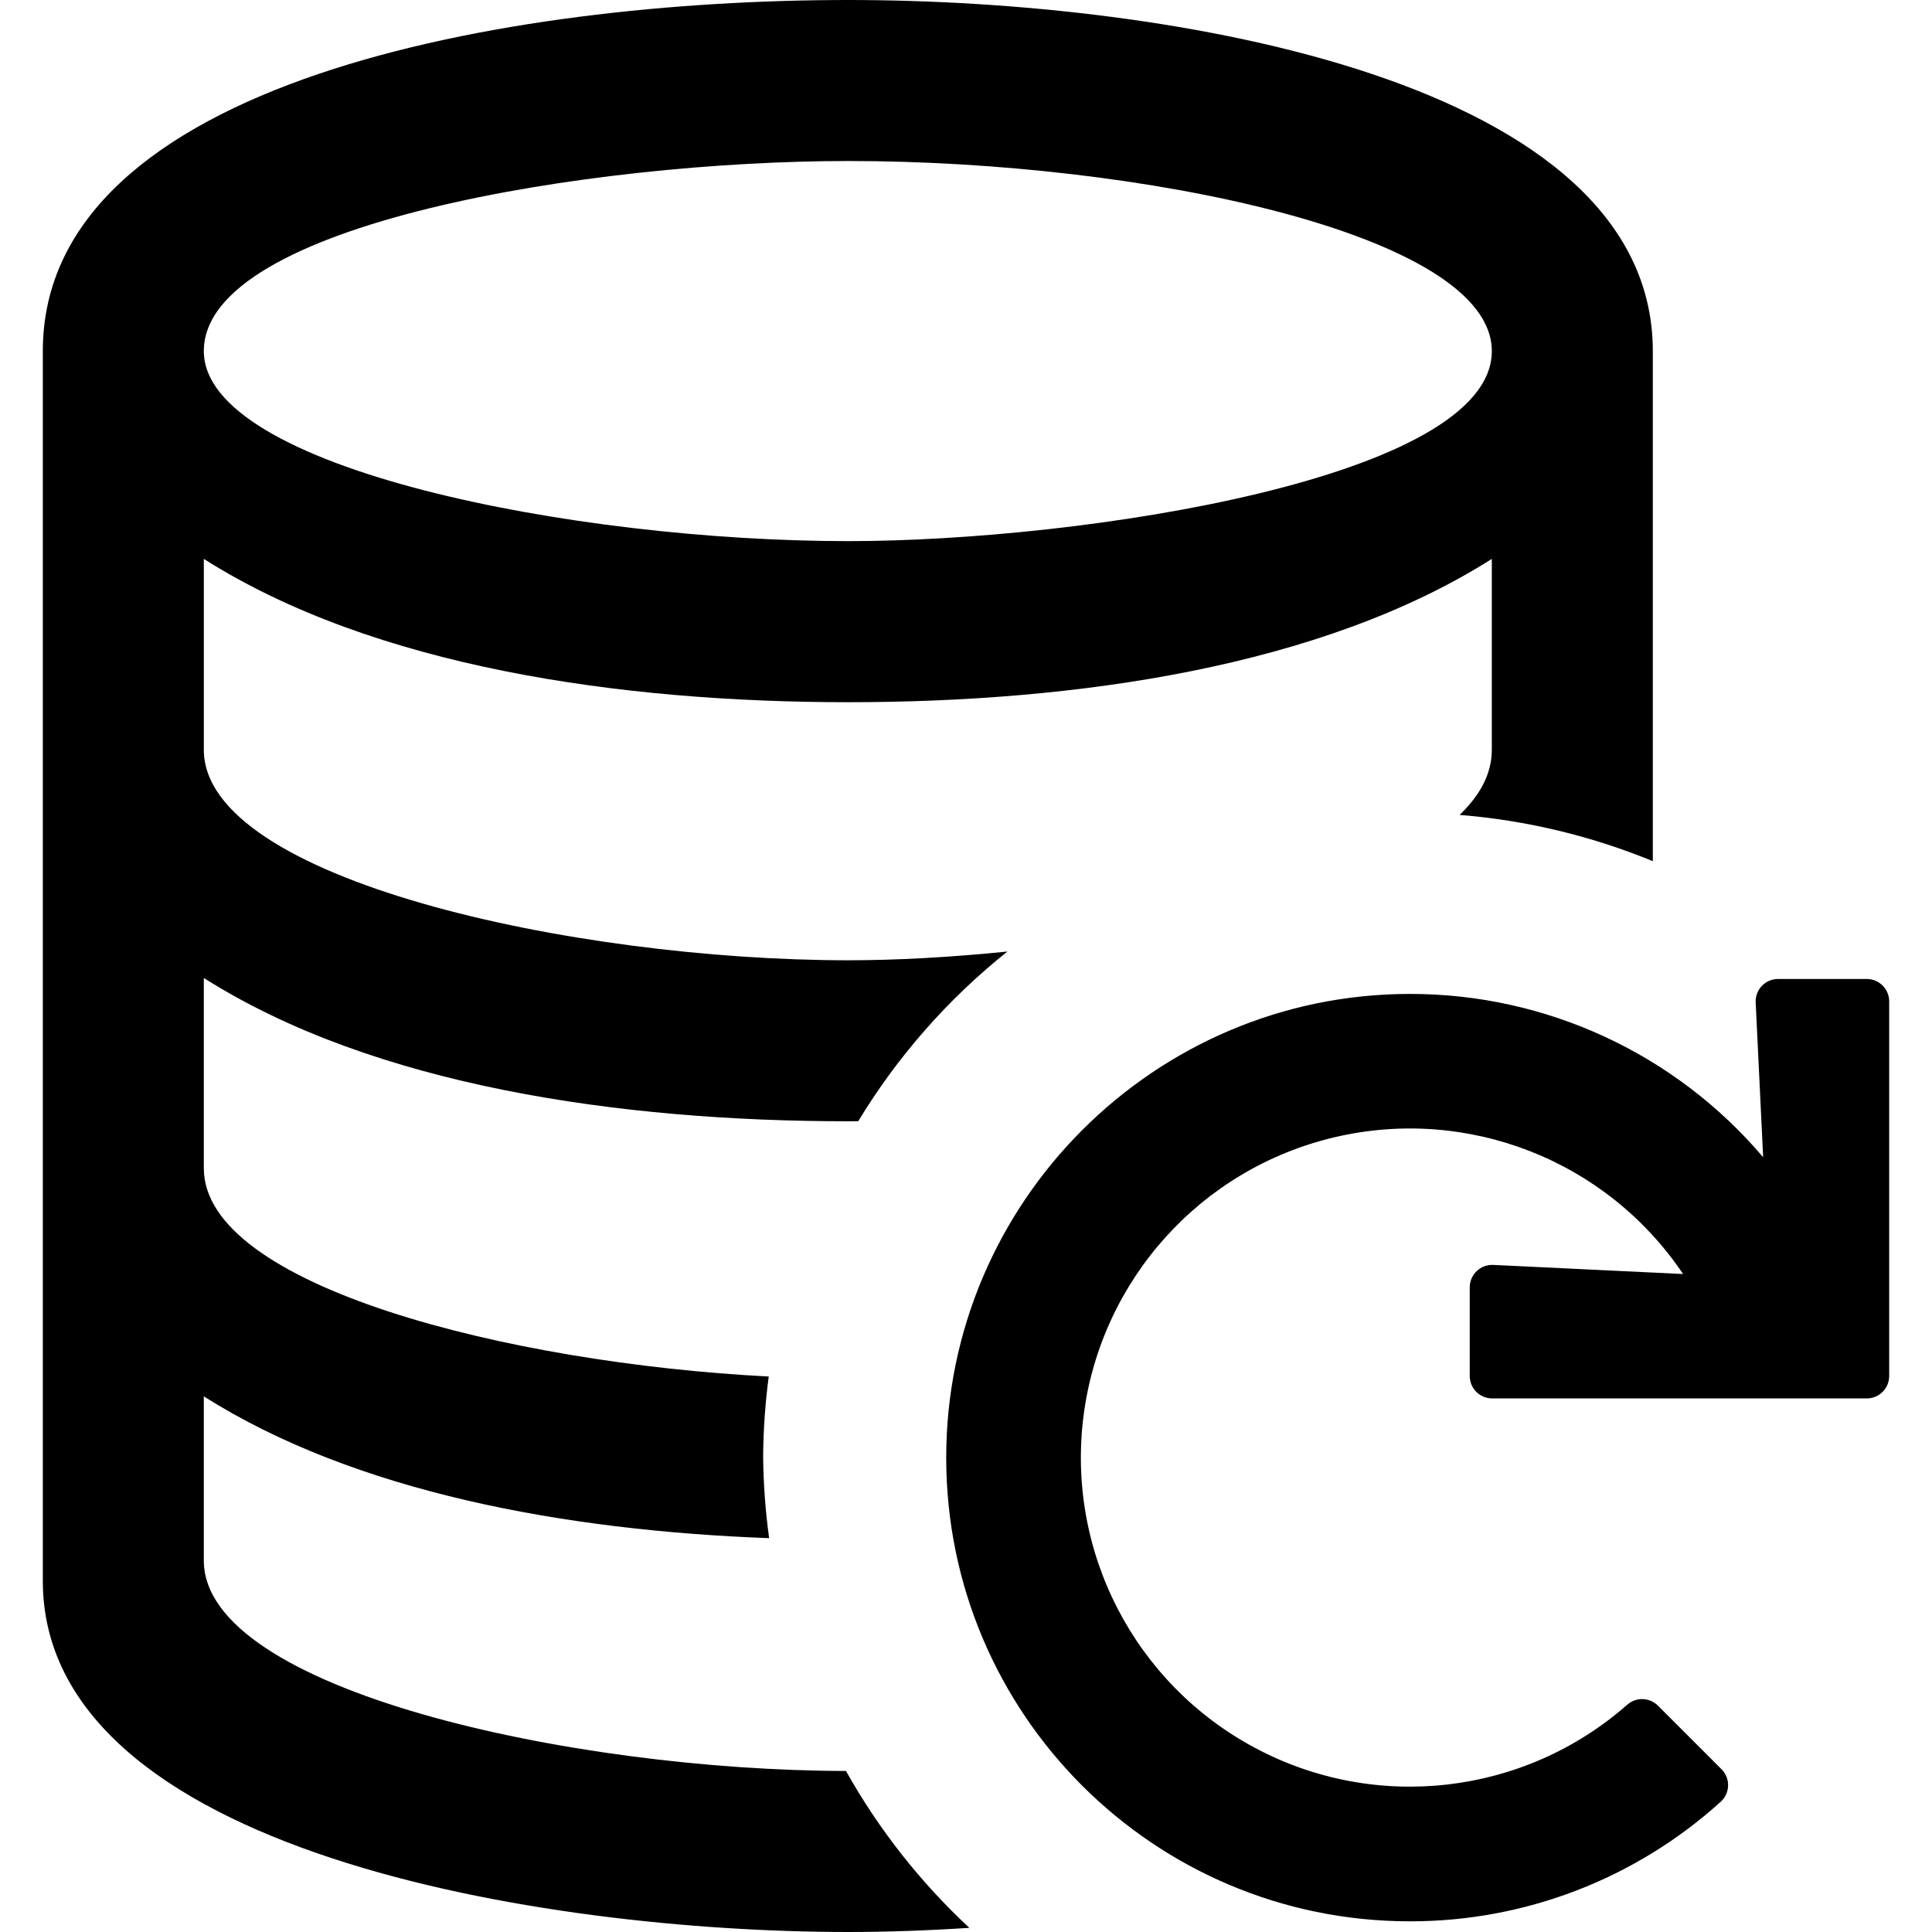
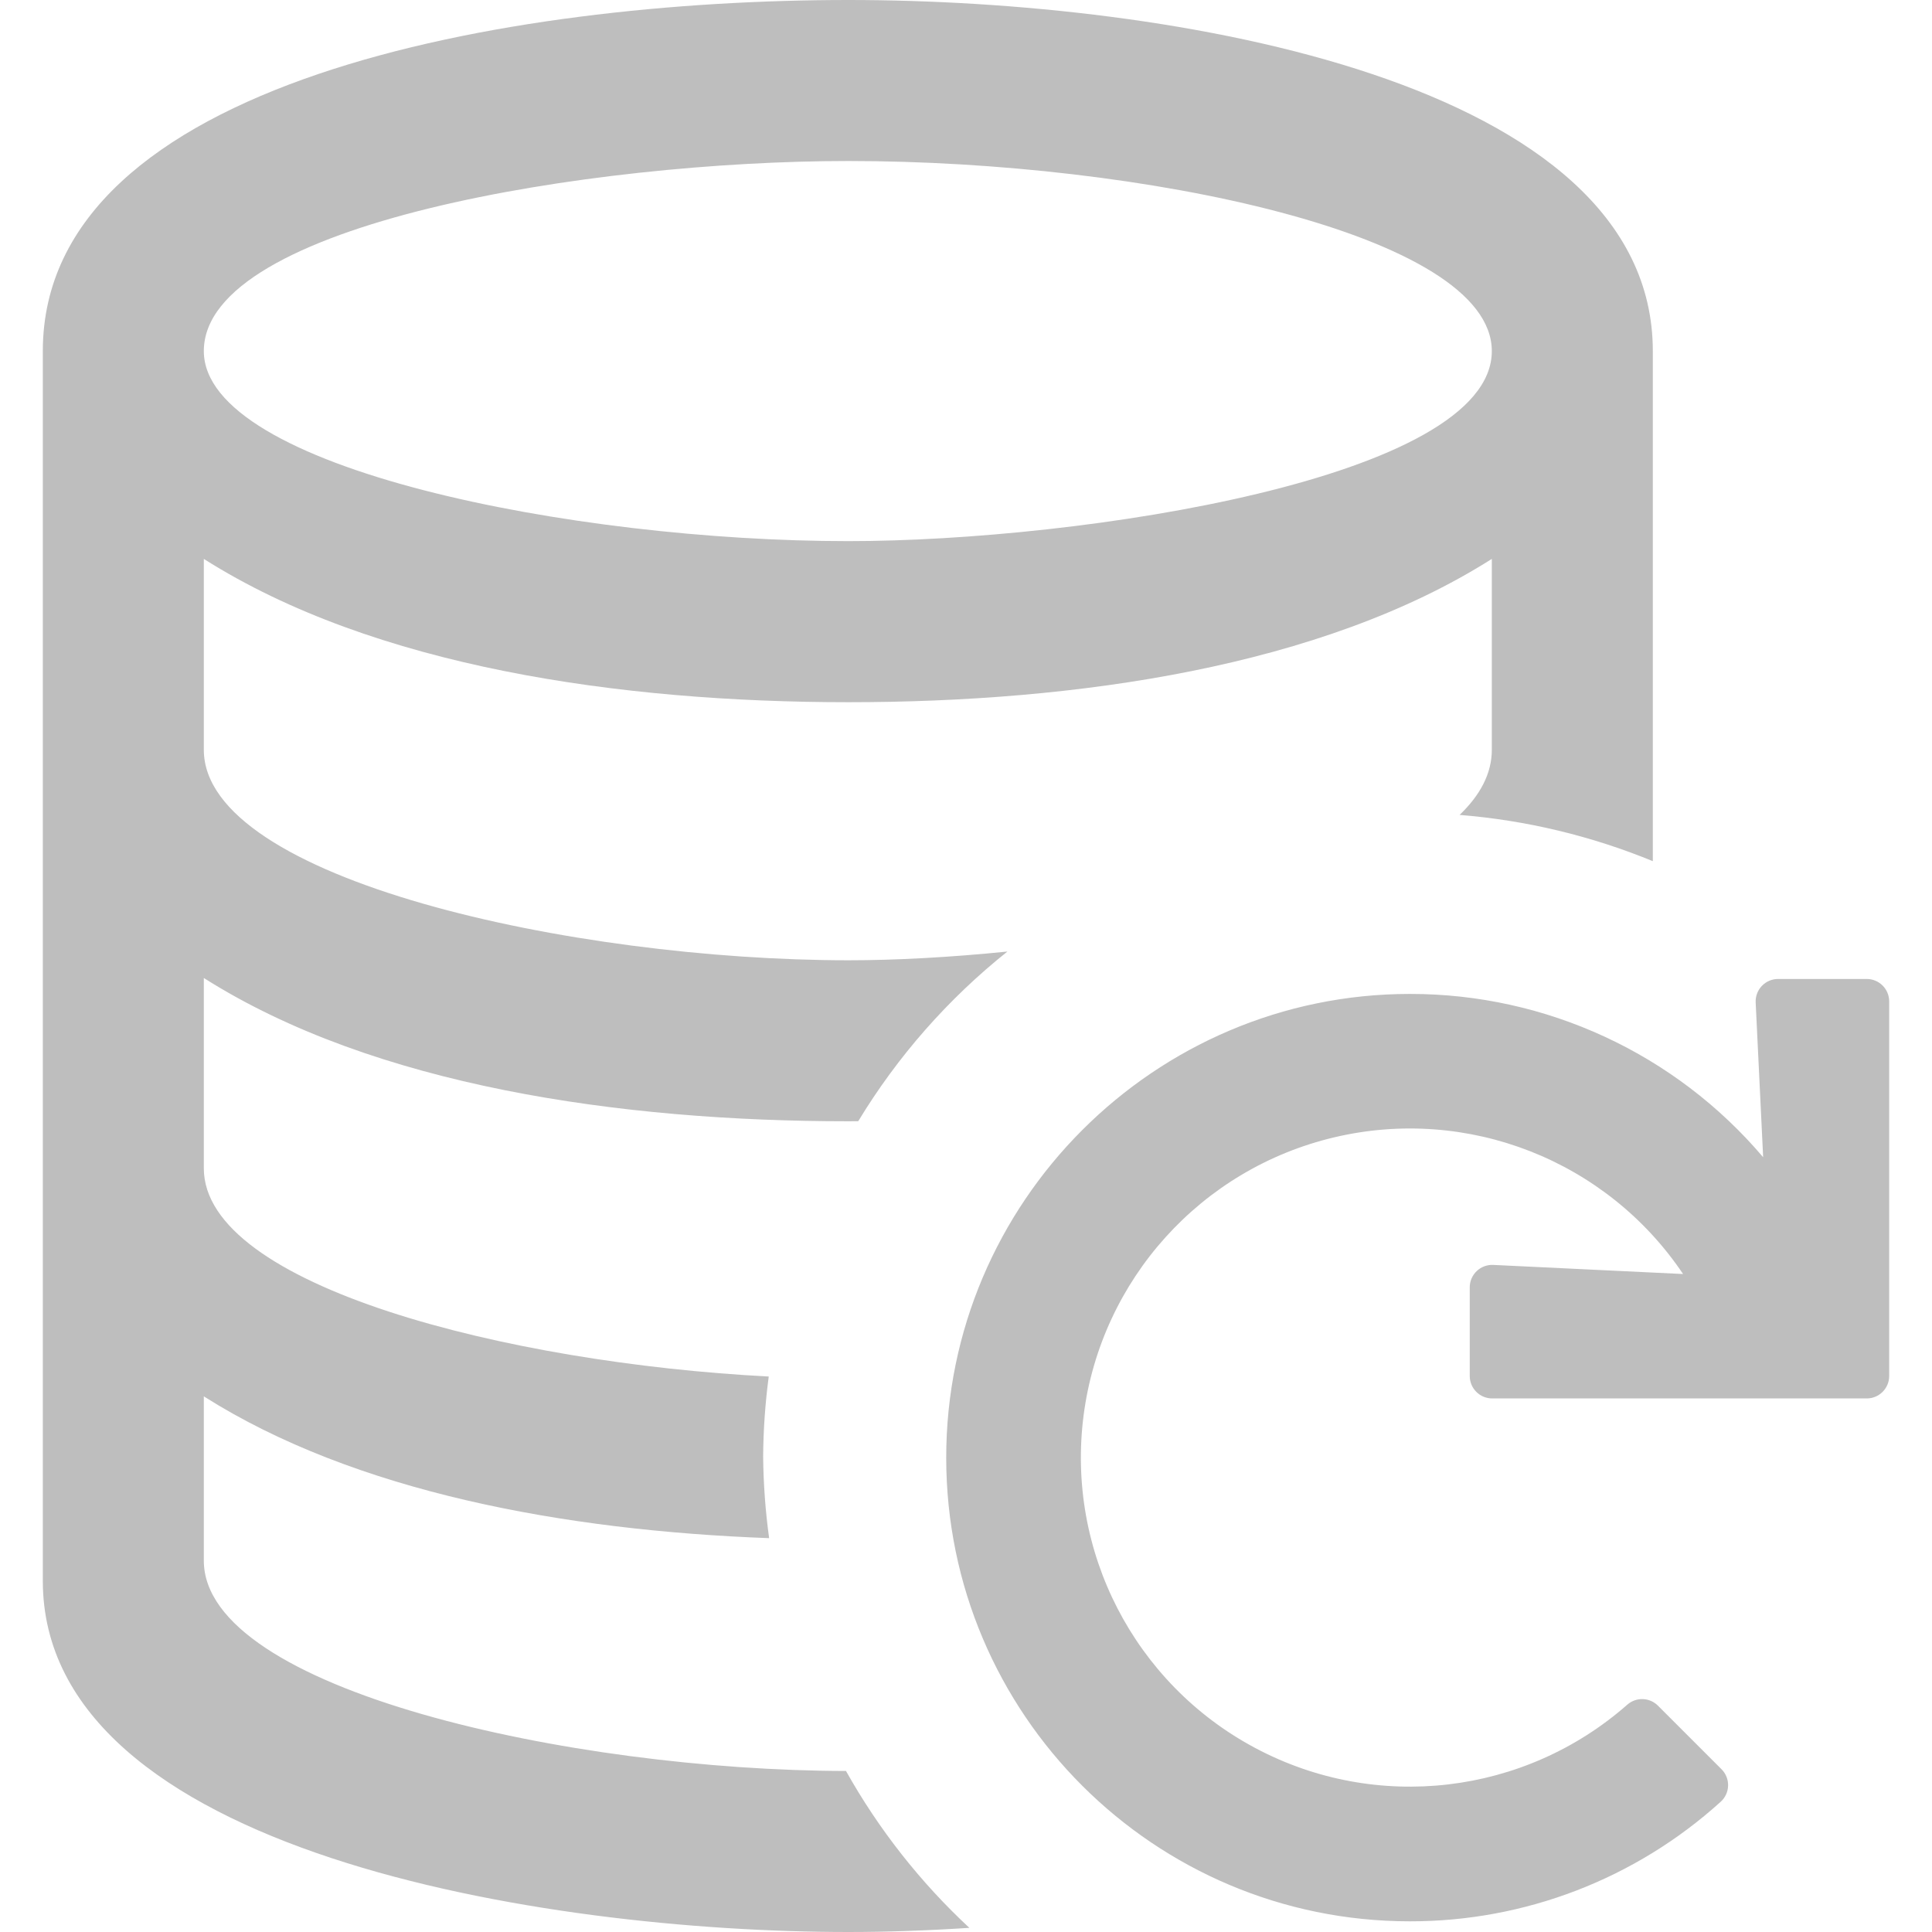
<svg xmlns="http://www.w3.org/2000/svg" viewBox="0 0 512 512">
-   <path d="m 494.707,259.438 h -23.491 a 5.946,5.946 0 0 0 -5.946,6.229 l 1.982,41.008 a 122.597,122.597 0 0 0 -93.61,-43.273 c -67.716,0 -122.934,55.264 -122.885,122.979 0.05,67.824 55.05,122.79 122.885,122.79 a 122.438,122.438 0 0 0 82.342,-31.668 5.946,5.946 0 0 0 0.238,-8.636 L 439.375,452.02 a 5.946,5.946 0 0 0 -8.117,-0.273 87.208,87.208 0 1 1 14.776,-114.119 l -50.308,-2.413 a 5.946,5.946 0 0 0 -6.228,5.946 v 23.492 a 5.946,5.946 0 0 0 5.946,5.946 h 99.263 a 5.946,5.946 0 0 0 5.946,-5.946 v -99.269 a 5.946,5.946 0 0 0 -5.946,-5.946 z M 224.852,0 C 134.72,0 11.347,21.355 11.347,93.035 v 325.908 c 0,71.723 132.46,93.057 213.505,93.057 9.997,0 20.81,-0.37 32.04,-1.1 a 170.728,170.728 0 0 1 -32.698,-41.574 c -72.72,-0.127 -170.18,-21.471 -170.18,-55.758 v -43.52 c 39.972,25.34 95.584,35.564 149.815,37.58 a 170.727,170.727 0 0 1 -1.588,-21.632 170.73,170.73 0 0 1 1.483,-21.203 C 134.469,361.217 54.014,340.762 54.014,309.609 v -50.431 c 45.142,28.608 110.294,37.972 170.838,37.972 0.861,0 1.728,-0.015 2.59,-0.02 a 170.728,170.728 0 0 1 39.53,-44.962 c -15.16,1.538 -29.655,2.316 -42.12,2.316 -73.087,-0.02 -170.837,-21.482 -170.837,-55.785 v -50.582 c 45.163,28.63 110.293,37.975 170.837,37.975 60.352,0 125.354,-9.345 170.495,-37.975 v 50.604 c 0,6.284 -3.102,12.027 -8.534,17.24 a 170.728,170.728 0 0 1 51.202,12.258 V 93.057 C 438.015,21.334 310.762,0 224.852,0 Z m -0.002,42.668 h 0.002 c 77.611,0 170.495,19.391 170.495,50.367 0,33.728 -108.885,50.37 -170.496,50.37 -72.788,0.02 -170.836,-19.309 -170.836,-50.37 0,-33.792 102.655,-50.367 170.836,-50.367 z" />
+   <path d="m 494.707,259.438 h -23.491 a 5.946,5.946 0 0 0 -5.946,6.229 l 1.982,41.008 a 122.597,122.597 0 0 0 -93.61,-43.273 c -67.716,0 -122.934,55.264 -122.885,122.979 0.05,67.824 55.05,122.79 122.885,122.79 a 122.438,122.438 0 0 0 82.342,-31.668 5.946,5.946 0 0 0 0.238,-8.636 L 439.375,452.02 a 5.946,5.946 0 0 0 -8.117,-0.273 87.208,87.208 0 1 1 14.776,-114.119 l -50.308,-2.413 a 5.946,5.946 0 0 0 -6.228,5.946 v 23.492 a 5.946,5.946 0 0 0 5.946,5.946 h 99.263 a 5.946,5.946 0 0 0 5.946,-5.946 v -99.269 a 5.946,5.946 0 0 0 -5.946,-5.946 z M 224.852,0 C 134.72,0 11.347,21.355 11.347,93.035 v 325.908 c 0,71.723 132.46,93.057 213.505,93.057 9.997,0 20.81,-0.37 32.04,-1.1 a 170.728,170.728 0 0 1 -32.698,-41.574 c -72.72,-0.127 -170.18,-21.471 -170.18,-55.758 v -43.52 c 39.972,25.34 95.584,35.564 149.815,37.58 a 170.727,170.727 0 0 1 -1.588,-21.632 170.73,170.73 0 0 1 1.483,-21.203 C 134.469,361.217 54.014,340.762 54.014,309.609 v -50.431 c 45.142,28.608 110.294,37.972 170.838,37.972 0.861,0 1.728,-0.015 2.59,-0.02 a 170.728,170.728 0 0 1 39.53,-44.962 c -15.16,1.538 -29.655,2.316 -42.12,2.316 -73.087,-0.02 -170.837,-21.482 -170.837,-55.785 v -50.582 c 45.163,28.63 110.293,37.975 170.837,37.975 60.352,0 125.354,-9.345 170.495,-37.975 v 50.604 c 0,6.284 -3.102,12.027 -8.534,17.24 a 170.728,170.728 0 0 1 51.202,12.258 V 93.057 C 438.015,21.334 310.762,0 224.852,0 Z m -0.002,42.668 h 0.002 c 77.611,0 170.495,19.391 170.495,50.367 0,33.728 -108.885,50.37 -170.496,50.37 -72.788,0.02 -170.836,-19.309 -170.836,-50.37 0,-33.792 102.655,-50.367 170.836,-50.367 z" fill="#bebebe" />
</svg>
